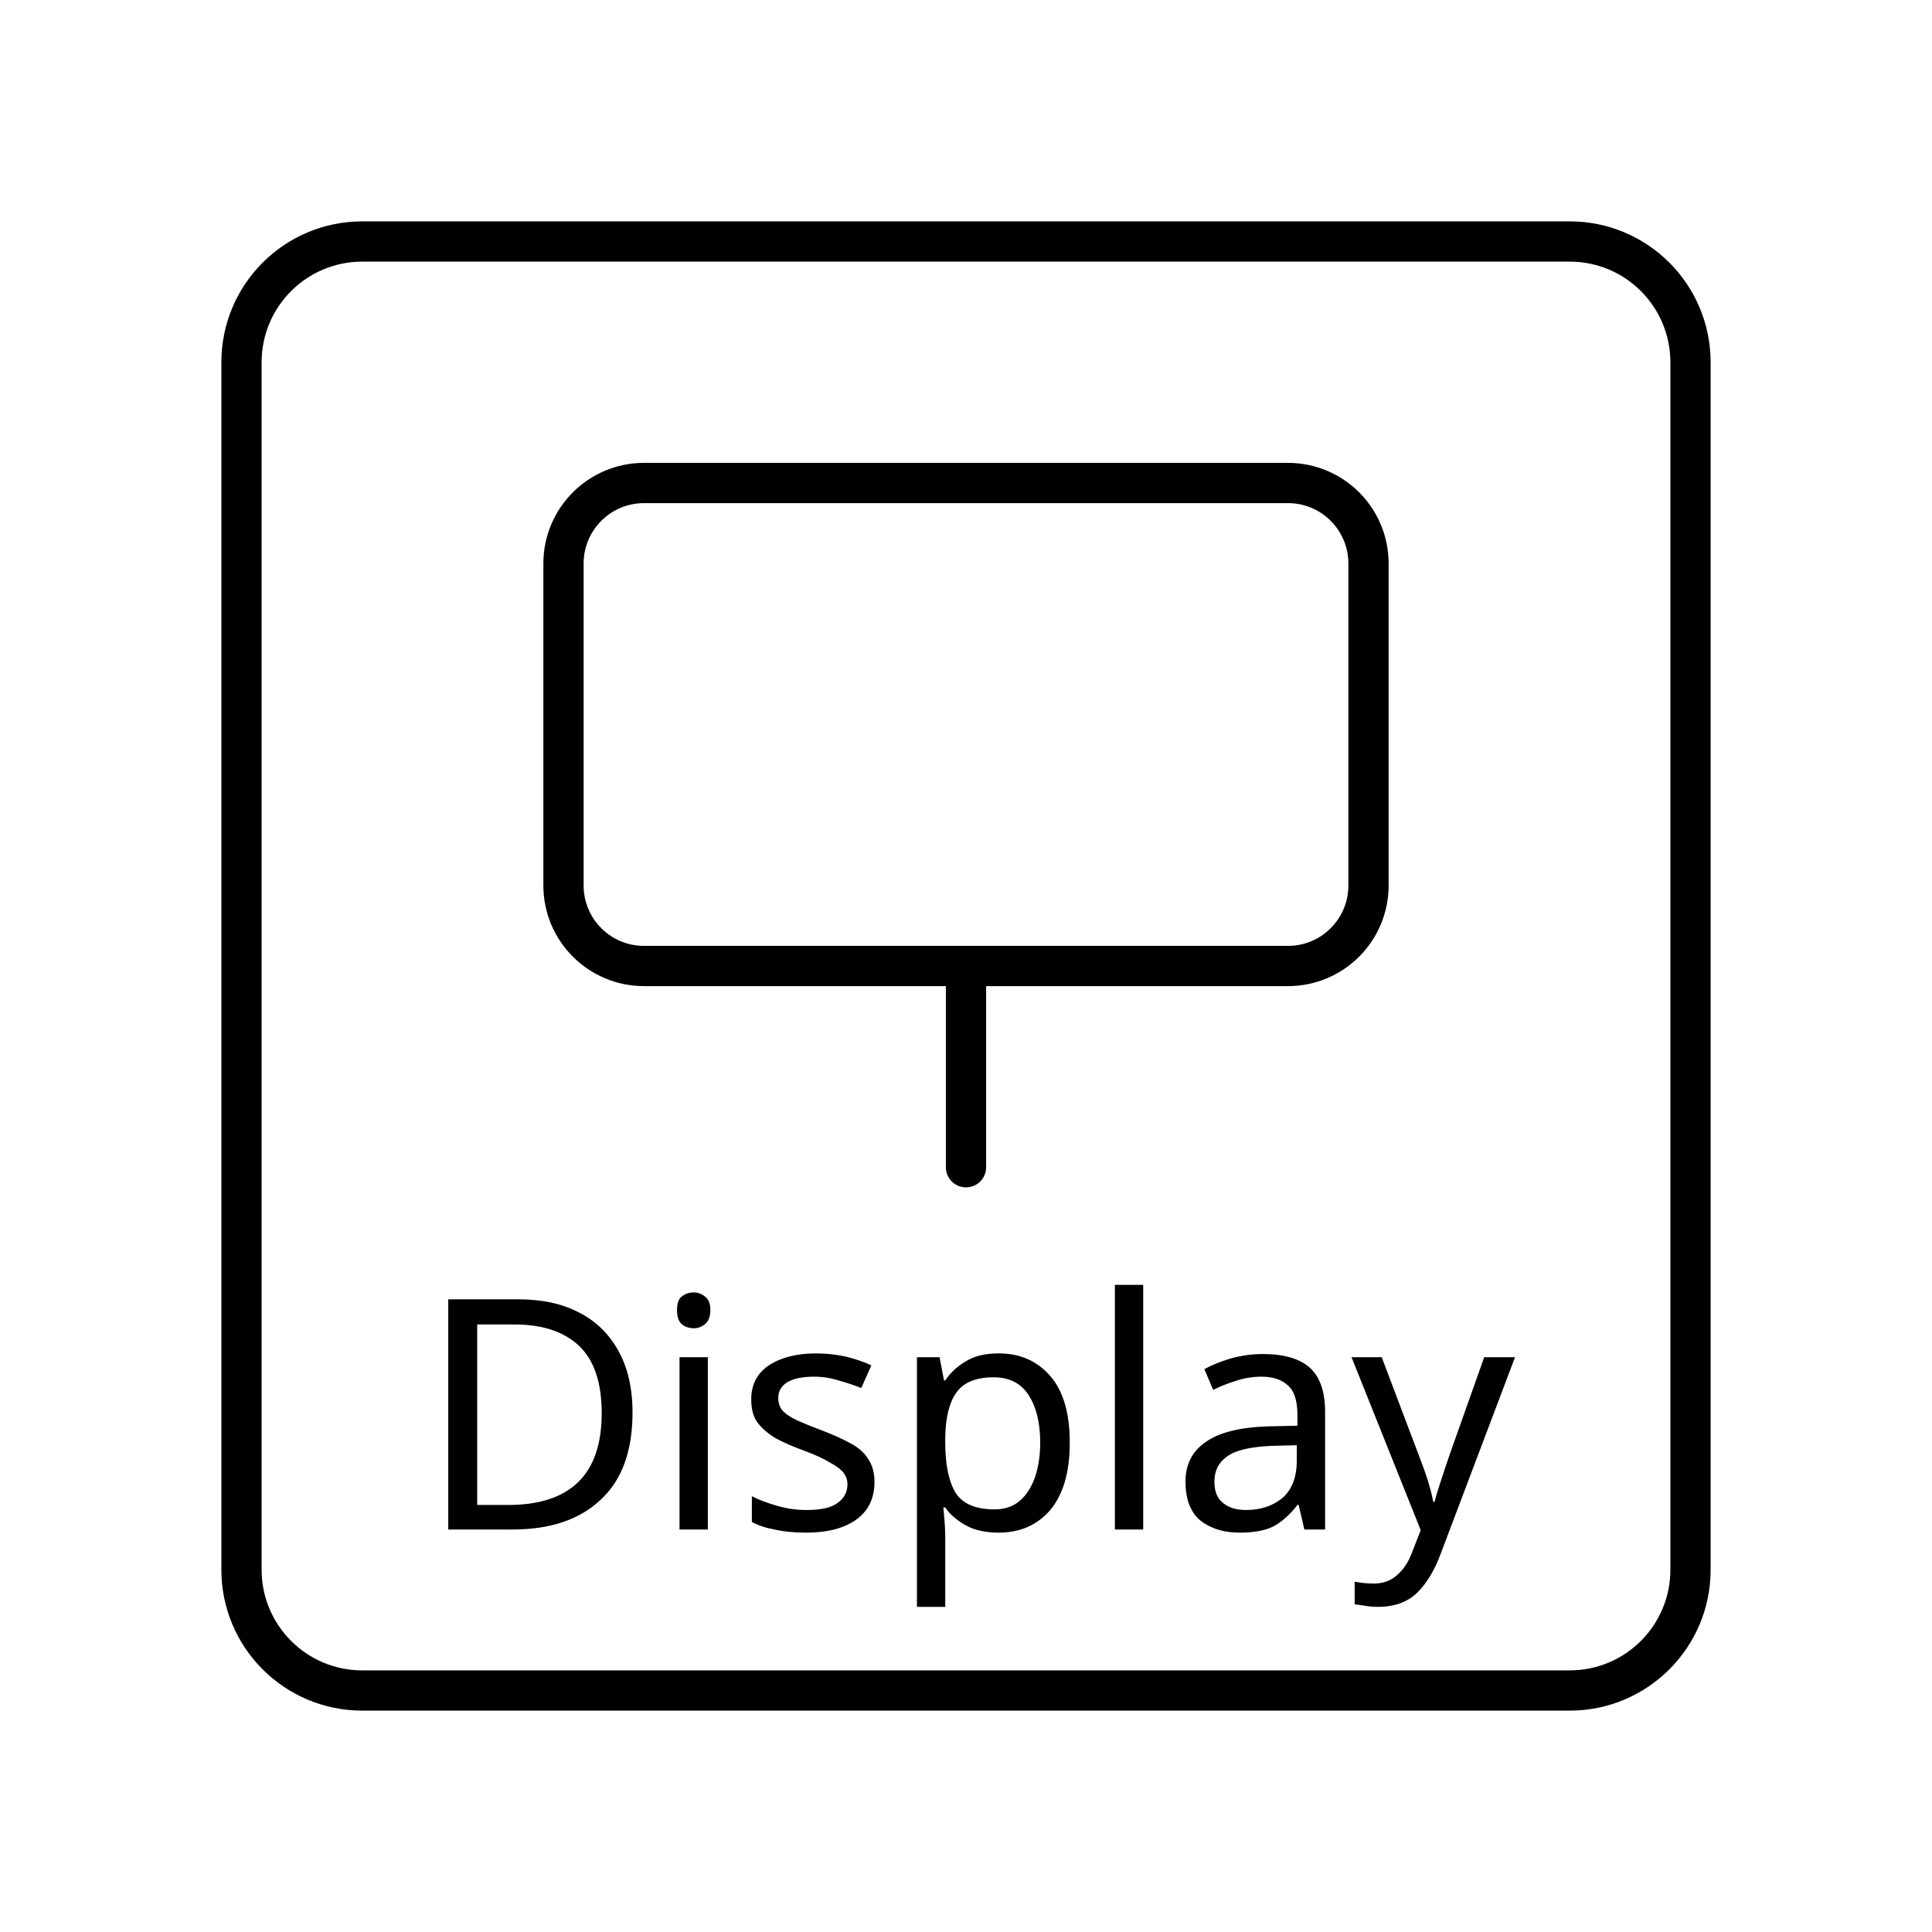
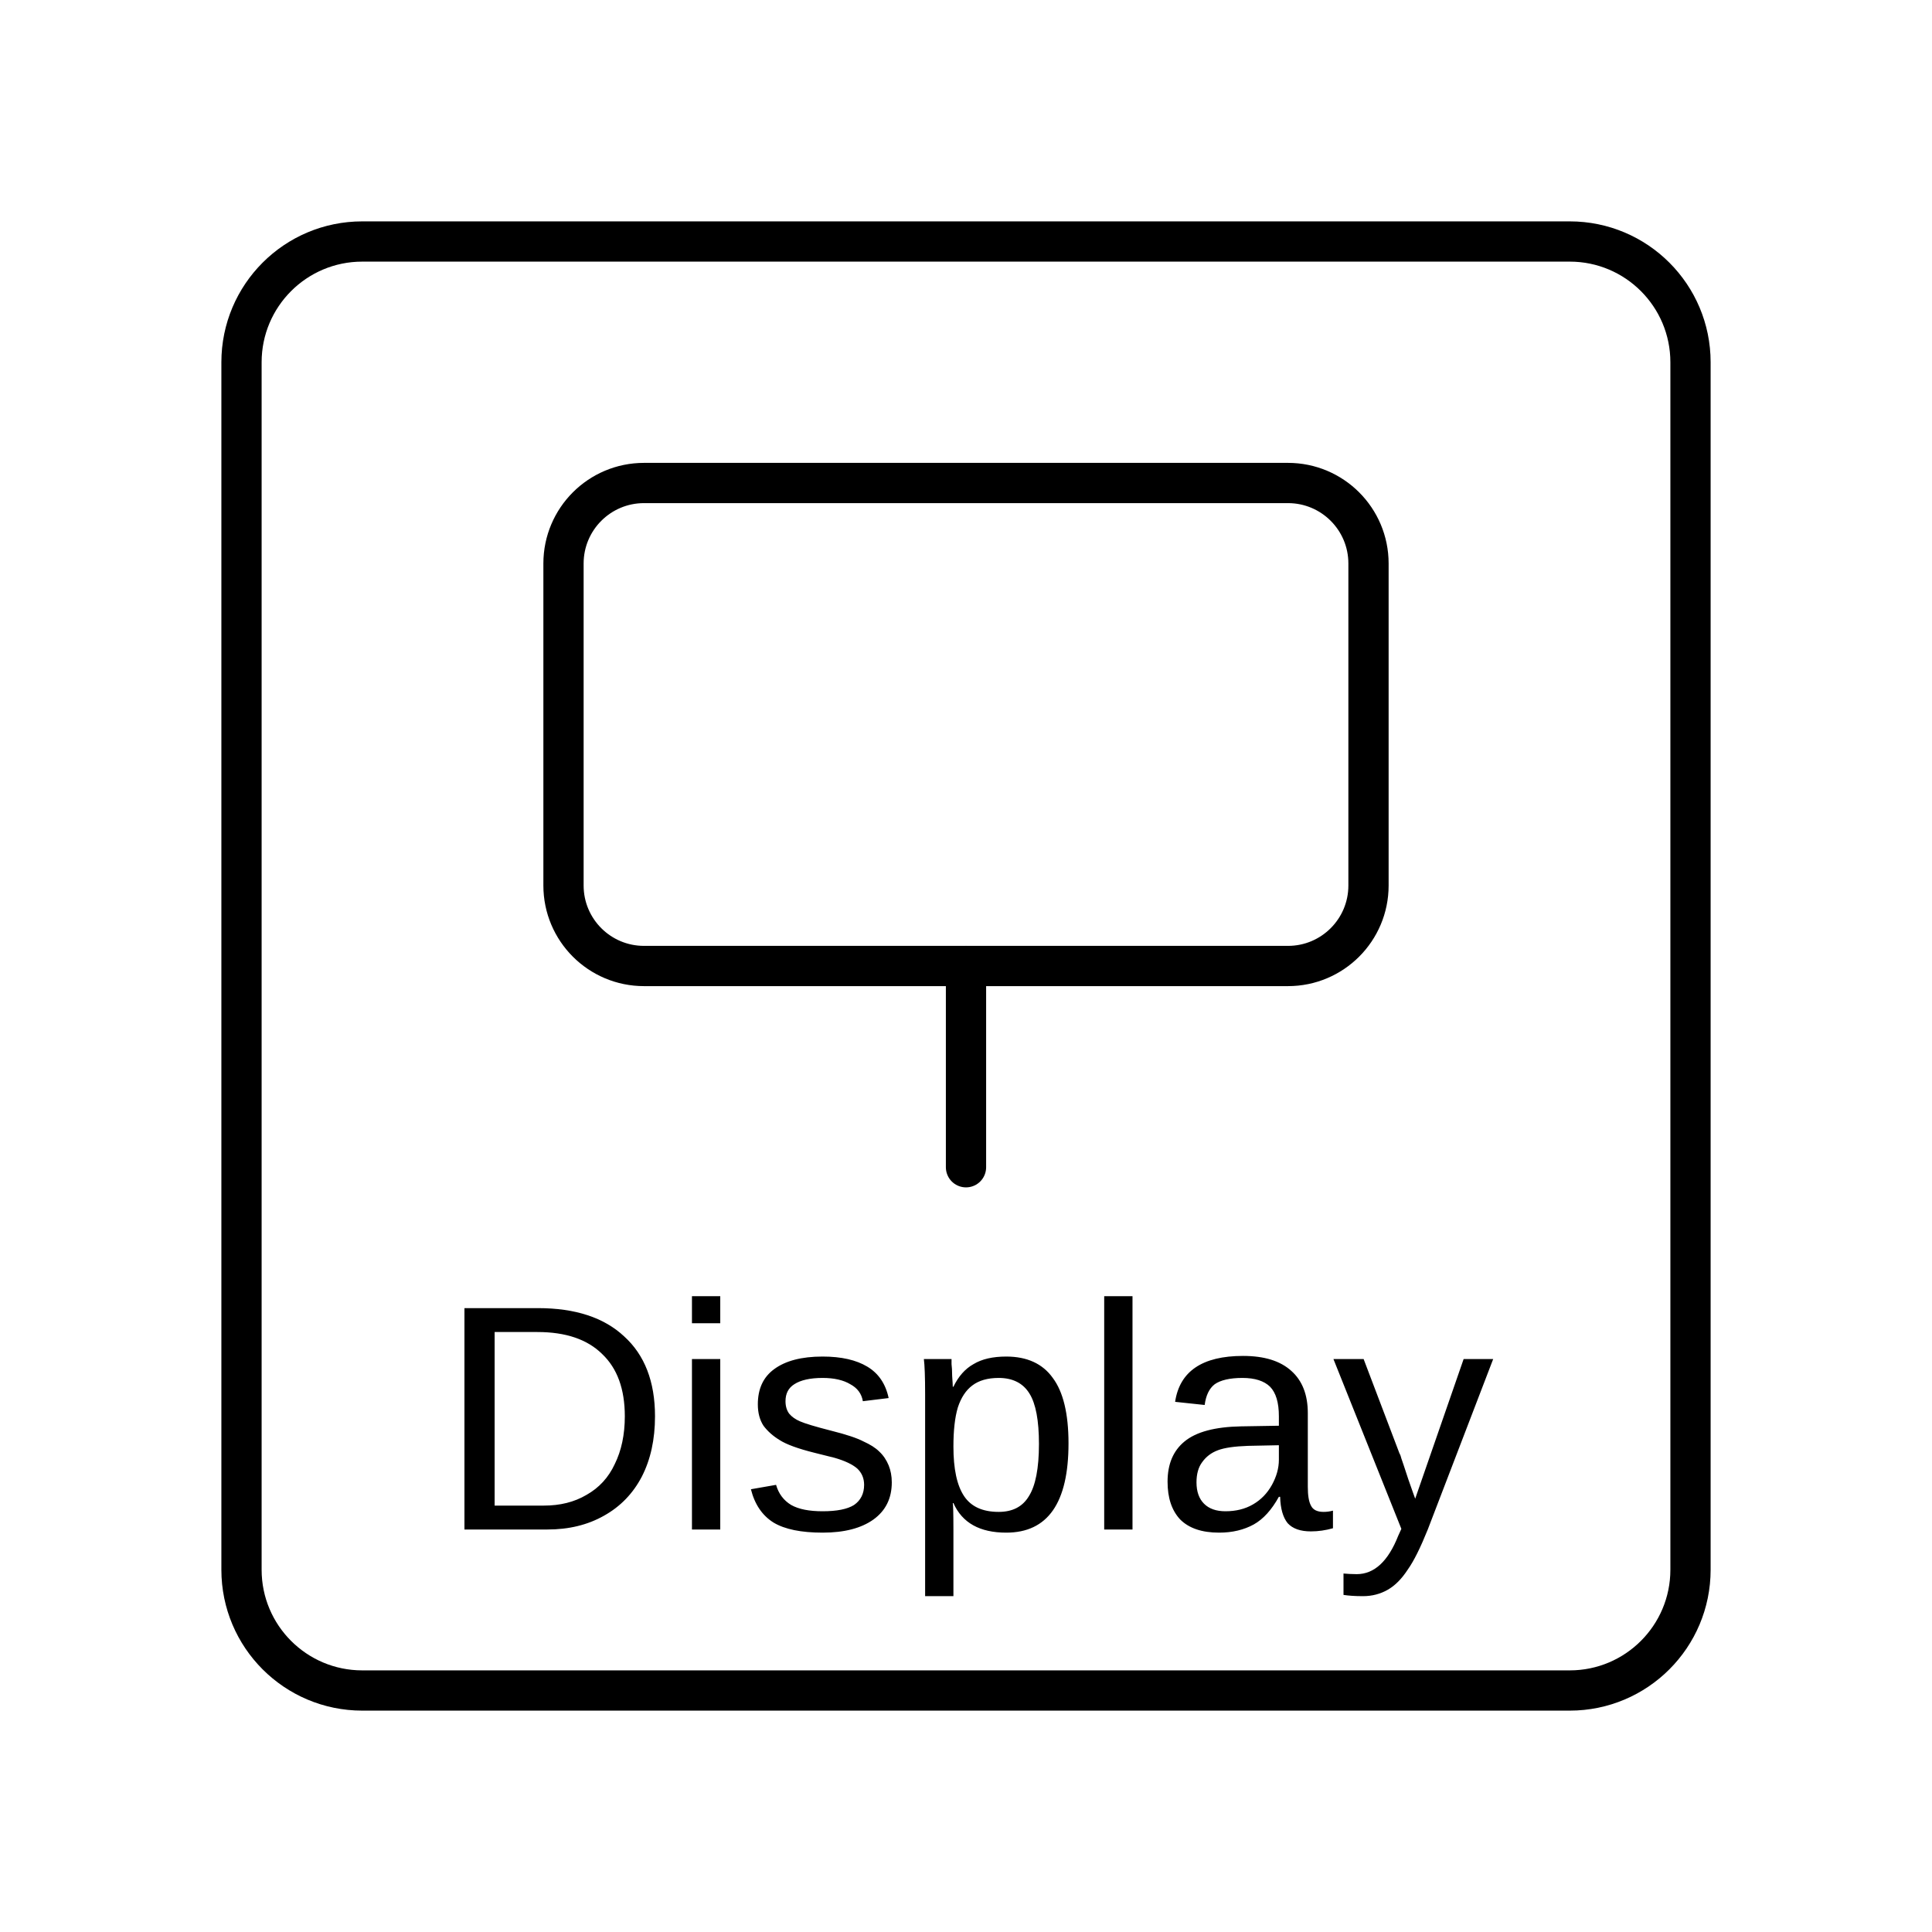
<svg xmlns="http://www.w3.org/2000/svg" width="48" height="48" viewBox="0 0 48 48" fill="none">
  <rect x="6" y="6" width="36" height="36" rx="3" fill="none" stroke="currentColor" stroke-width="1" />
  <rect x="14" y="12" width="20" height="12" rx="2" fill="none" stroke="currentColor" stroke-width="1" />
  <line x1="24" y1="24" x2="24" y2="29" stroke="currentColor" stroke-width="1" stroke-linecap="round" />
-   <text x="24" y="38" text-anchor="middle" fill="currentColor" font-size="8" font-family="Avenir">
+   <text x="24" y="38" text-anchor="middle" fill="currentColor" font-size="8" font-family="Arial">
        Display
    </text>
</svg>
